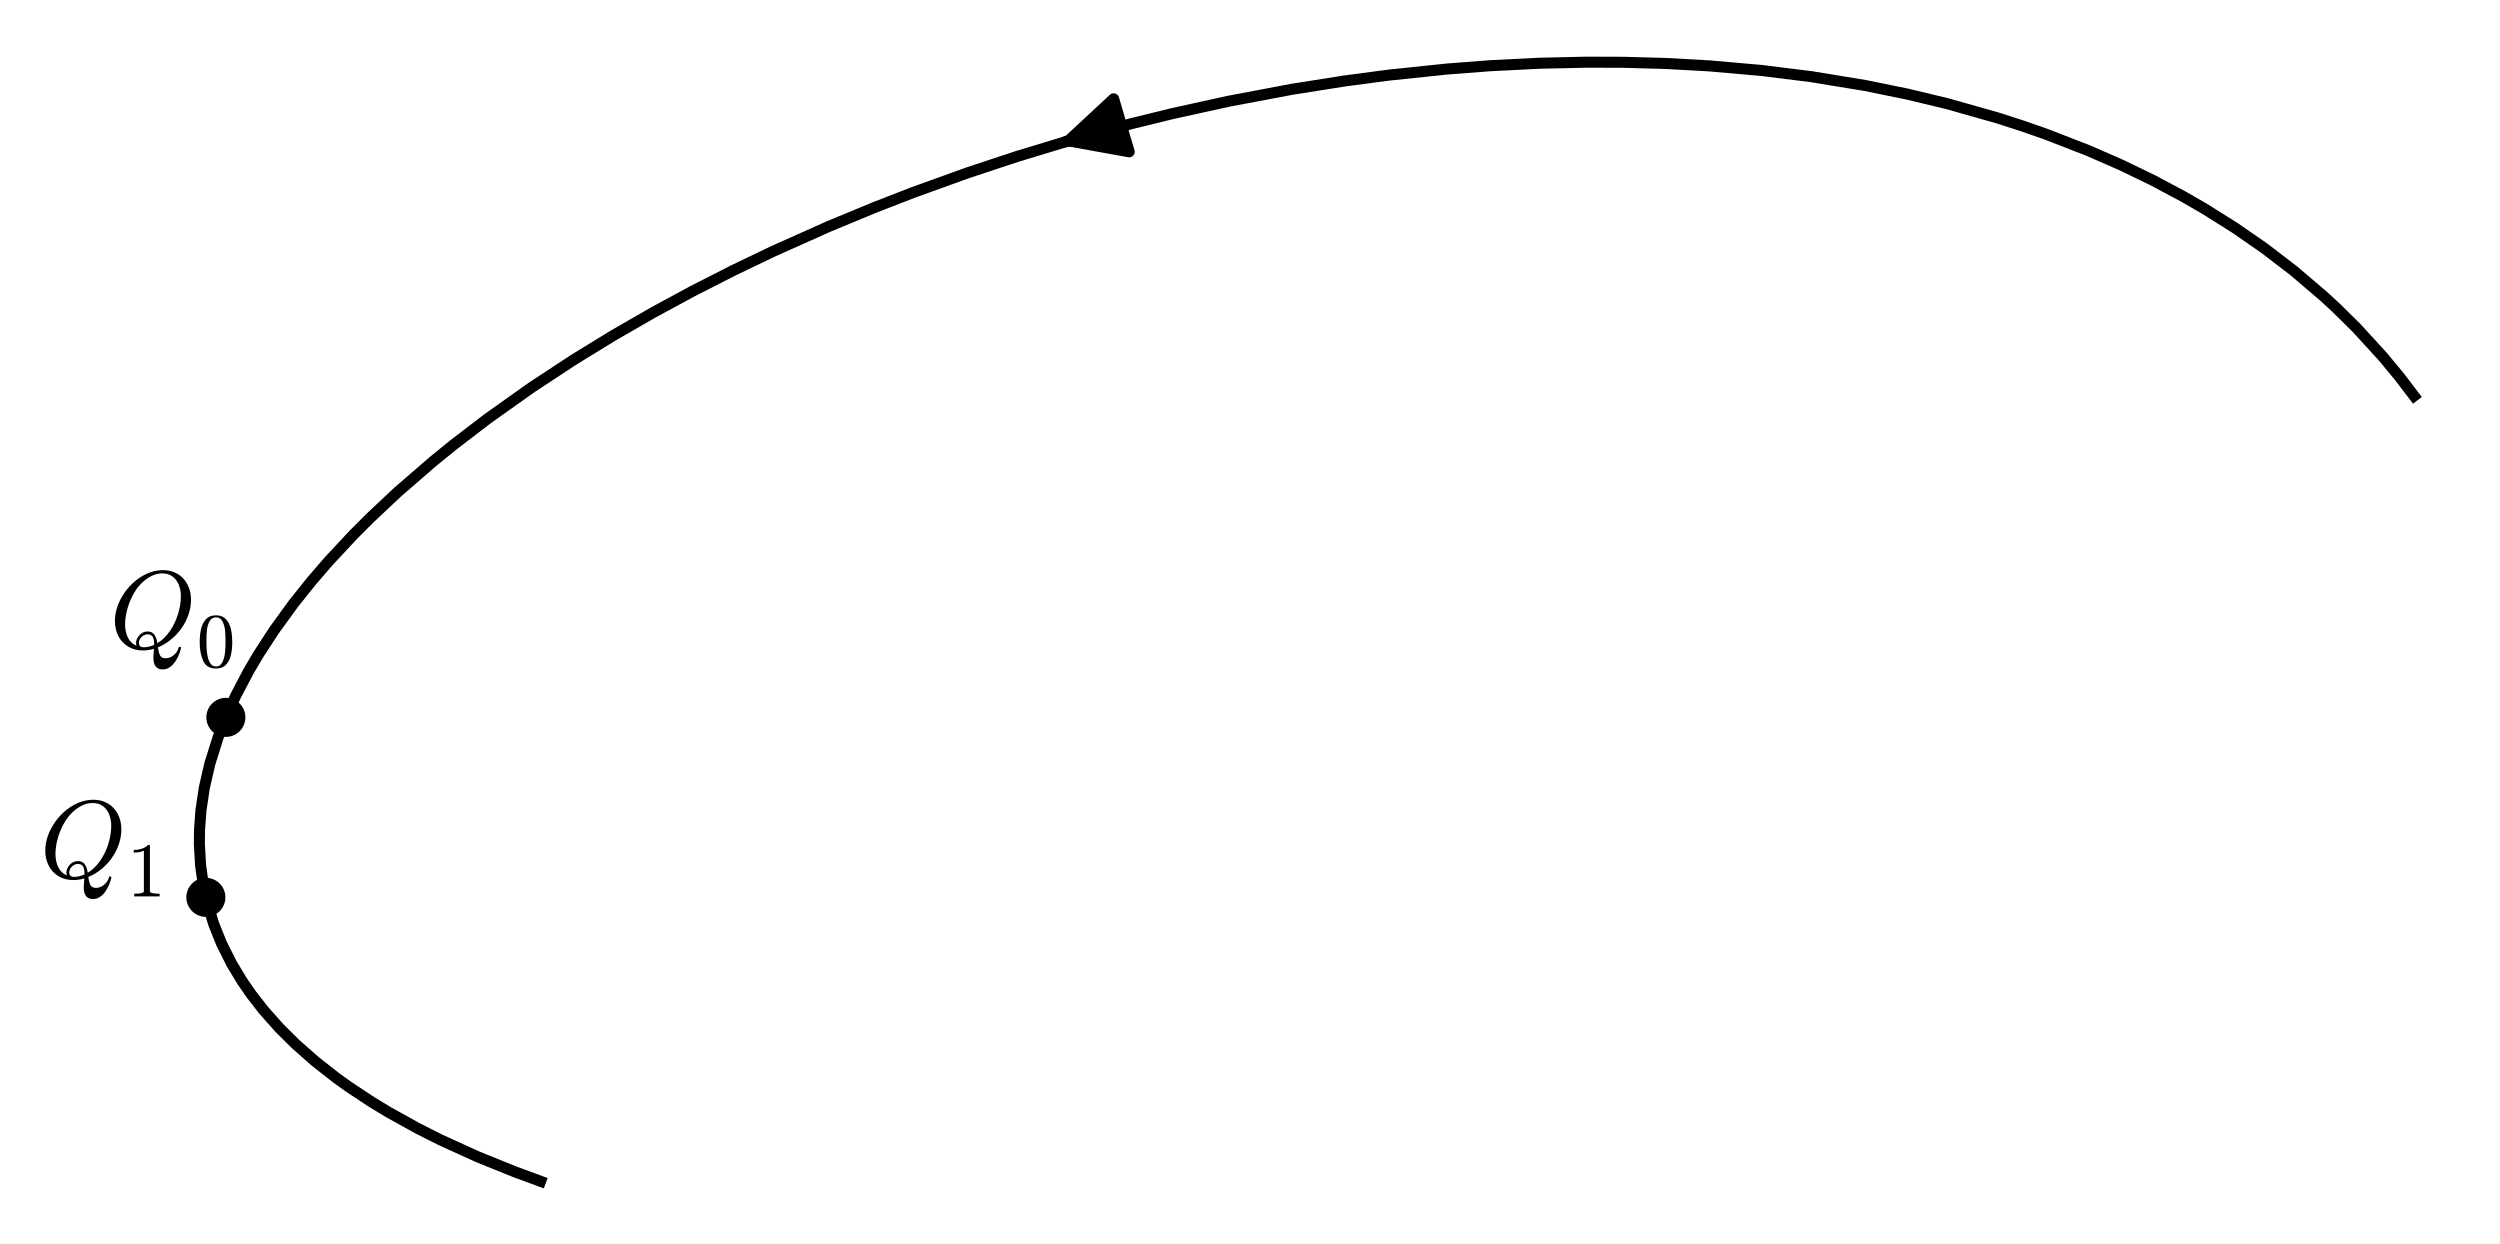
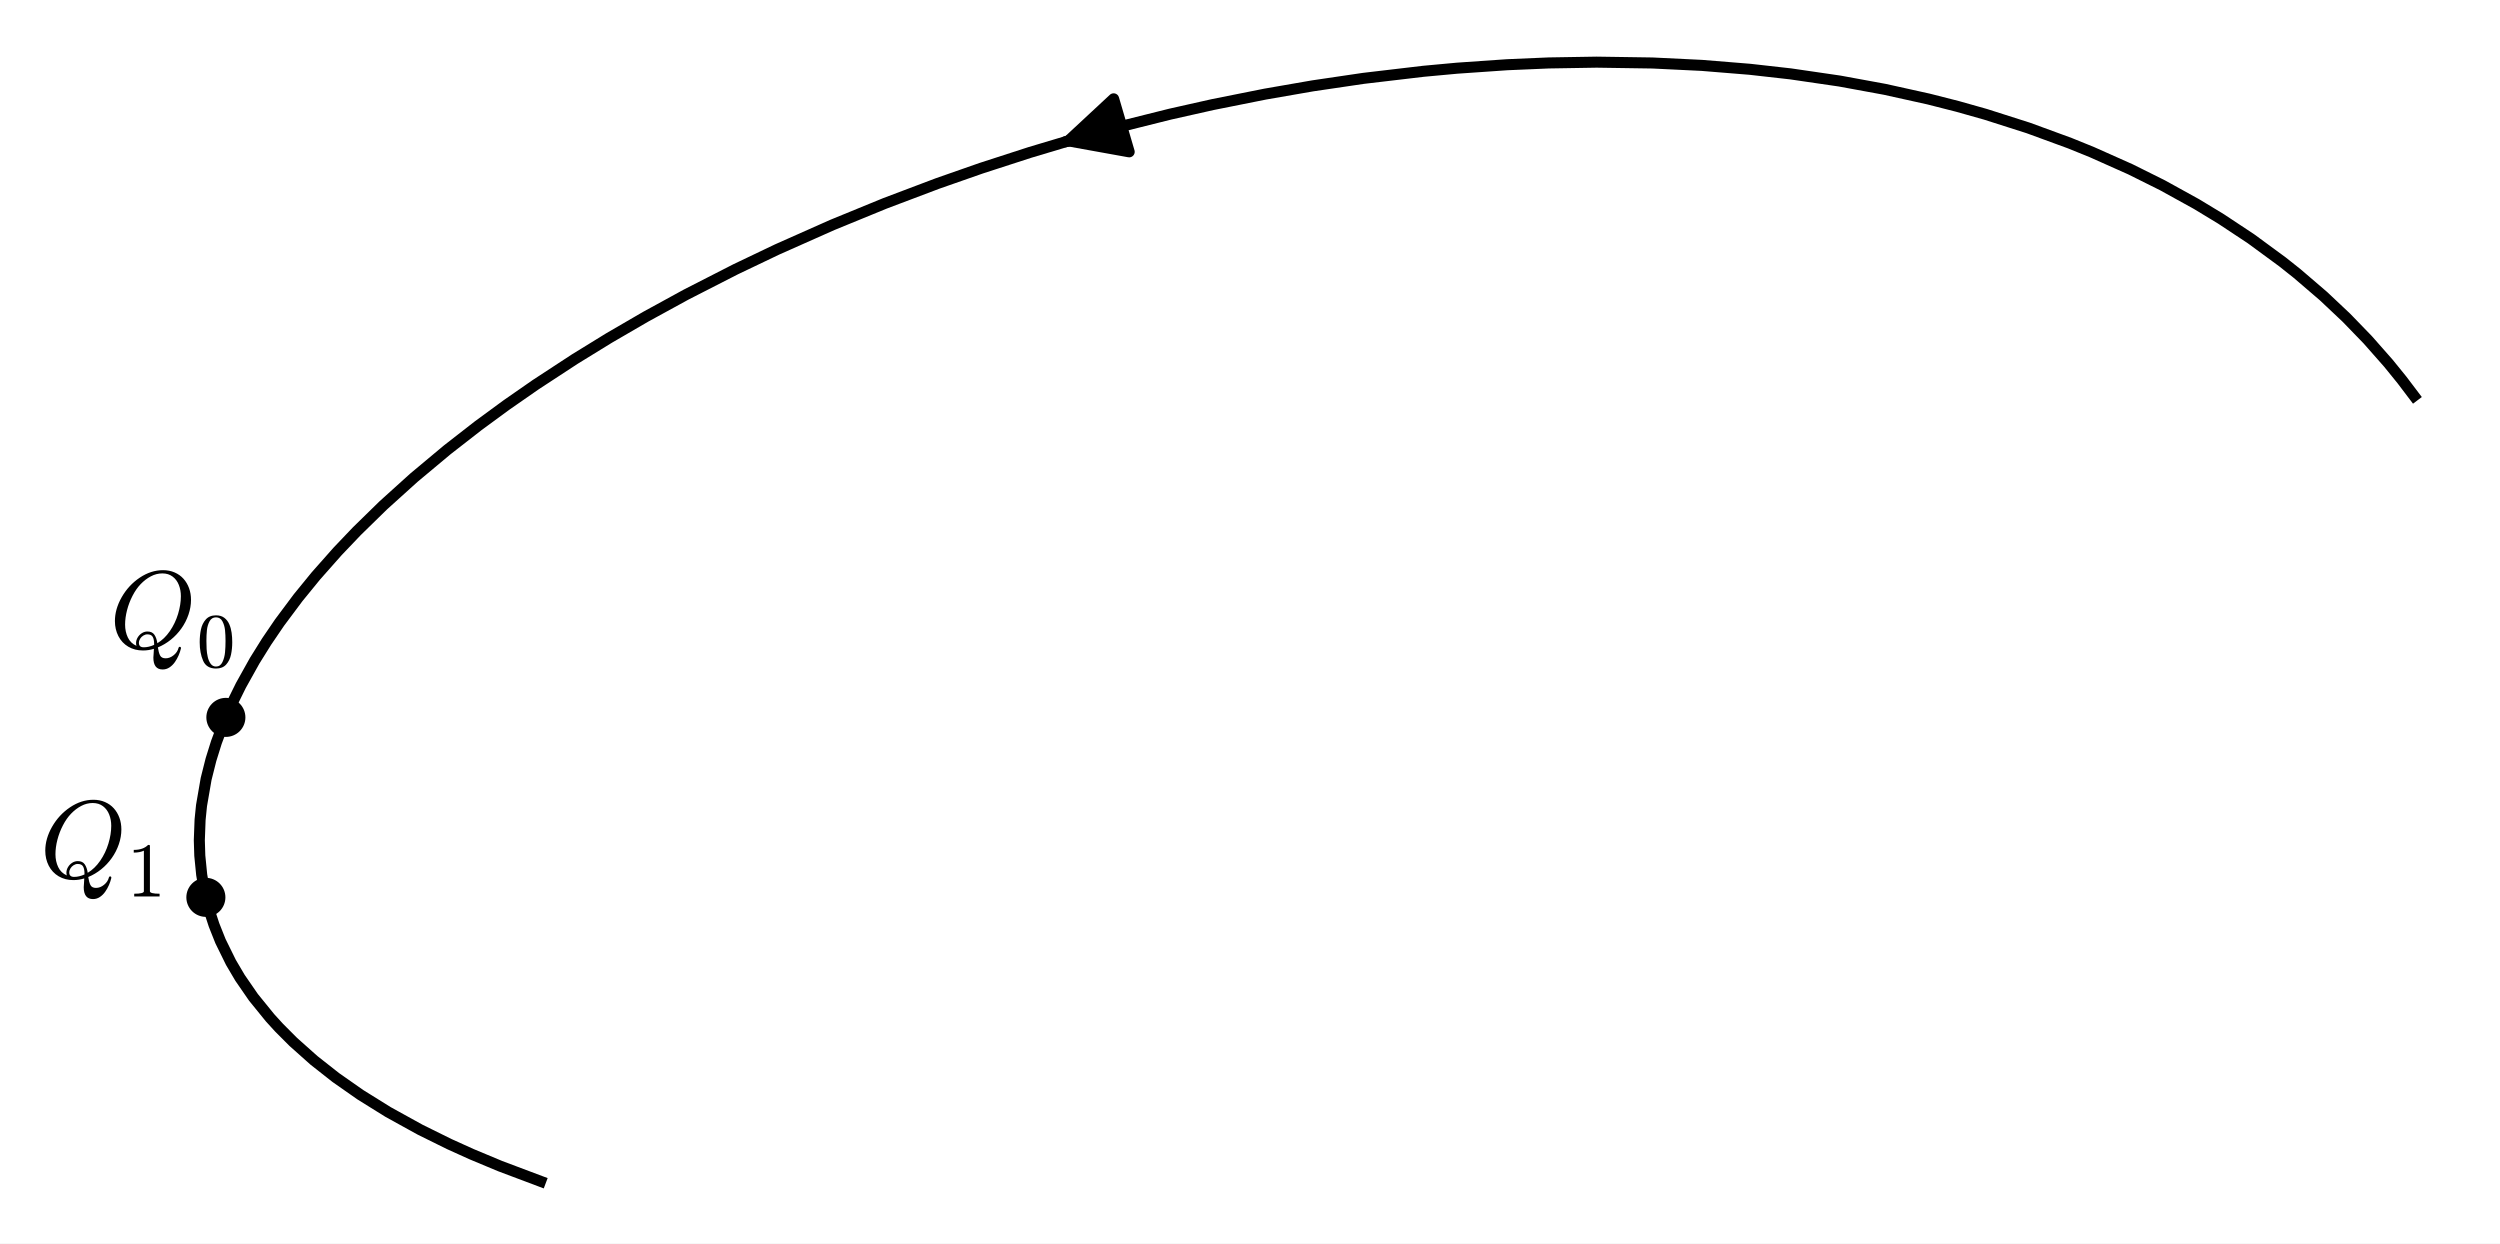
- <svg xmlns="http://www.w3.org/2000/svg" xmlns:xlink="http://www.w3.org/1999/xlink" width="452.644pt" height="225.134pt" viewBox="0 0 452.644 225.134" version="1.1">
+ <svg xmlns="http://www.w3.org/2000/svg" xmlns:xlink="http://www.w3.org/1999/xlink" width="452.644pt" height="225.137pt" viewBox="0 0 452.644 225.137" version="1.1">
  <defs>
    <style type="text/css">*{stroke-linejoin: round; stroke-linecap: butt}</style>
  </defs>
  <g id="figure_1">
    <g id="patch_1">
-       <path d="M 0 225.134  L 452.644 225.134  L 452.644 0  L 0 0  z " style="fill: #ffffff" />
+       <path d="M 0 225.137  L 452.644 225.137  L 452.644 -0  L 0 -0  z " style="fill: #ffffff" />
    </g>
    <g id="axes_1">
      <g id="patch_2">
-         <path d="M 10.944 217.934  L 445.444 217.934  L 445.444 7.2  L 10.944 7.2  z " style="fill: #ffffff" />
+         <path d="M 10.944 217.937  L 445.444 217.937  L 445.444 7.2  L 10.944 7.2  z " style="fill: #ffffff" />
      </g>
      <g id="PathCollection_1">
-         <path d="M 40.897 133.422  C 41.834 133.422 42.734 133.049 43.397 132.386  C 44.06 131.723 44.432 130.824 44.432 129.886  C 44.432 128.948 44.06 128.049 43.397 127.386  C 42.734 126.723 41.834 126.35 40.897 126.35  C 39.959 126.35 39.06 126.723 38.397 127.386  C 37.734 128.049 37.361 128.948 37.361 129.886  C 37.361 130.824 37.734 131.723 38.397 132.386  C 39.06 133.049 39.959 133.422 40.897 133.422  z " clip-path="url(#p583b17f4f6)" />
+         <path d="M 40.897 133.424  C 41.834 133.424 42.734 133.052 43.397 132.389  C 44.06 131.726 44.432 130.827 44.432 129.889  C 44.432 128.951 44.06 128.052 43.397 127.389  C 42.734 126.726 41.834 126.353 40.897 126.353  C 39.959 126.353 39.06 126.726 38.397 127.389  C 37.734 128.052 37.361 128.951 37.361 129.889  C 37.361 130.827 37.734 131.726 38.397 132.389  C 39.06 133.052 39.959 133.424 40.897 133.424  z " clip-path="url(#pe7c7be7c45)" />
      </g>
      <g id="PathCollection_2">
-         <path d="M 37.275 166.005  C 38.213 166.005 39.112 165.633 39.775 164.97  C 40.438 164.307 40.811 163.407 40.811 162.47  C 40.811 161.532 40.438 160.633 39.775 159.97  C 39.112 159.307 38.213 158.934 37.275 158.934  C 36.338 158.934 35.438 159.307 34.775 159.97  C 34.112 160.633 33.74 161.532 33.74 162.47  C 33.74 163.407 34.112 164.307 34.775 164.97  C 35.438 165.633 36.338 166.005 37.275 166.005  z " clip-path="url(#p583b17f4f6)" />
+         <path d="M 37.275 166.008  C 38.213 166.008 39.112 165.636 39.775 164.973  C 40.438 164.31 40.811 163.41 40.811 162.473  C 40.811 161.535 40.438 160.636 39.775 159.973  C 39.112 159.31 38.213 158.937 37.275 158.937  C 36.338 158.937 35.438 159.31 34.775 159.973  C 34.112 160.636 33.74 161.535 33.74 162.473  C 33.74 163.41 34.112 164.31 34.775 164.973  C 35.438 165.636 36.338 166.008 37.275 166.008  z " clip-path="url(#pe7c7be7c45)" />
      </g>
      <g id="matplotlib.axis_1" />
      <g id="matplotlib.axis_2" />
      <g id="line2d_1">
-         <path d="M 437.088 71.688  L 434.422 68.193  L 431.457 64.608  L 426.681 59.387  L 423.081 55.829  L 420.816 53.733  L 415.326 49.047  L 410.023 44.982  L 404.733 41.313  L 399.27 37.877  L 395.247 35.551  L 389.7 32.599  L 384.001 29.847  L 378.027 27.238  L 370.401 24.279  L 365.996 22.744  L 361.66 21.349  L 352.536 18.765  L 345.336 17.037  L 337.727 15.486  L 327.942 13.879  L 318.887 12.753  L 309.503 11.929  L 301.77 11.498  L 294.001 11.28  L 287.243 11.259  L 278.614 11.454  L 269.739 11.904  L 262.058 12.493  L 251.37 13.612  L 243.456 14.66  L 233.898 16.171  L 222.447 18.331  L 212.241 20.576  L 204.829 22.396  L 193.674 25.437  L 183.977 28.38  L 175.193 31.294  L 165.322 34.856  L 158.375 37.554  L 150.082 40.988  L 140.033 45.478  L 132.776 48.959  L 125.445 52.695  L 118.32 56.551  L 111.034 60.745  L 103.883 65.133  L 96.306 70.112  L 88.226 75.851  L 82.167 80.494  L 78.417 83.536  L 72.054 89.045  L 67.002 93.79  L 63.932 96.867  L 59.449 101.679  L 56.41 105.203  L 53.164 109.263  L 49.594 114.183  L 46.745 118.573  L 44.963 121.61  L 42.687 125.945  L 41.148 129.295  L 39.479 133.539  L 38.002 138.25  L 36.992 142.641  L 36.384 146.721  L 36.121 150.337  L 36.095 152.826  L 36.318 156.699  L 36.822 160.285  L 37.52 163.465  L 38.672 167.244  L 40.114 170.84  L 41.952 174.504  L 43.852 177.658  L 45.47 180.004  L 47.713 182.889  L 50.578 186.117  L 53.474 188.997  L 57.049 192.152  L 60.757 195.064  L 63.101 196.751  L 67.216 199.477  L 70.333 201.371  L 75.729 204.358  L 79.782 206.397  L 86.496 209.451  L 93.271 212.19  L 97.867 213.882  L 97.867 213.882  " clip-path="url(#p583b17f4f6)" style="fill: none; stroke: #000000; stroke-width: 2; stroke-linecap: square" />
+         <path d="M 437.088 71.691  L 434.889 68.787  L 432.425 65.749  L 428.686 61.507  L 424.834 57.528  L 420.682 53.614  L 415.912 49.524  L 413.256 47.413  L 407.549 43.225  L 402.117 39.629  L 397.68 36.941  L 391.536 33.548  L 385.736 30.659  L 378.749 27.542  L 374.754 25.922  L 367.22 23.161  L 359.494 20.697  L 354.441 19.27  L 349.162 17.925  L 341.235 16.17  L 333.085 14.674  L 324.208 13.377  L 316.828 12.546  L 308.125 11.839  L 299.207 11.405  L 289.083 11.253  L 280.426 11.396  L 272.903 11.718  L 263.826 12.345  L 257.725 12.908  L 246.863 14.189  L 237.672 15.545  L 229.079 17.037  L 219.601 18.93  L 211.895 20.66  L 202.194 23.084  L 194.311 25.256  L 186.486 27.595  L 177.655 30.456  L 169.758 33.22  L 160.224 36.823  L 150.72 40.718  L 140.711 45.166  L 133.189 48.758  L 124.209 53.35  L 116.897 57.352  L 110.273 61.202  L 104.081 65.011  L 97.002 69.642  L 91.733 73.304  L 86.594 77.073  L 80.993 81.434  L 74.951 86.481  L 69.416 91.48  L 64.62 96.166  L 61.129 99.829  L 57.207 104.258  L 53.973 108.222  L 50.638 112.688  L 48.275 116.158  L 46.108 119.633  L 43.606 124.124  L 42.083 127.213  L 40.597 130.612  L 39.177 134.408  L 38.197 137.549  L 37.32 141.036  L 36.488 145.843  L 36.227 148.428  L 36.089 152.133  L 36.175 154.922  L 36.518 158.382  L 37.028 161.35  L 37.943 164.997  L 38.753 167.473  L 39.922 170.412  L 41.809 174.248  L 43.458 177.047  L 45.89 180.575  L 48.896 184.278  L 50.537 186.077  L 53.104 188.649  L 56.846 191.985  L 60.792 195.092  L 65.251 198.213  L 70.26 201.331  L 76.058 204.533  L 81.332 207.139  L 85.357 208.961  L 90.558 211.133  L 97.867 213.884  L 97.867 213.884  " clip-path="url(#pe7c7be7c45)" style="fill: none; stroke: #000000; stroke-width: 2; stroke-linecap: square" />
      </g>
      <g id="patch_3">
-         <path d="M 193.248 25.56  Q 192.273 25.846 193.443 25.503  " clip-path="url(#p583b17f4f6)" style="fill: none; stroke: #000000; stroke-width: 2; stroke-linecap: round" />
-         <path d="M 204.446 27.487  L 193.443 25.503  L 201.632 17.891  z " clip-path="url(#p583b17f4f6)" style="stroke: #000000; stroke-width: 2; stroke-linecap: round" />
+         <path d="M 193.248 25.563  Q 192.273 25.849 193.443 25.506  " clip-path="url(#pe7c7be7c45)" style="fill: none; stroke: #000000; stroke-width: 2; stroke-linecap: round" />
+         <path d="M 204.446 27.49  L 193.443 25.506  L 201.632 17.894  L 204.446 27.49  z " clip-path="url(#pe7c7be7c45)" style="stroke: #000000; stroke-width: 2; stroke-linecap: round" />
      </g>
      <g id="text_1">
-         <g transform="translate(19.80902 117.4294) scale(0.2 -0.2)">
+         <g transform="translate(19.80902 117.4323) scale(0.2 -0.2)">
          <defs>
            <path id="Cmmi10-51" d="M 1947 -141  Q 1466 -141 1094 79  Q 722 300 520 692  Q 319 1084 319 1563  Q 319 2259 714 2950  Q 1109 3641 1756 4077  Q 2403 4513 3109 4513  Q 3475 4513 3778 4381  Q 4081 4250 4290 4017  Q 4500 3784 4614 3471  Q 4728 3159 4728 2791  Q 4728 2366 4581 1936  Q 4434 1506 4171 1136  Q 3909 766 3559 484  Q 3209 203 2809 38  Q 2850 -256 2934 -425  Q 3019 -594 3256 -594  Q 3506 -594 3726 -412  Q 3947 -231 4006 13  Q 4019 72 4078 72  Q 4147 72 4147 -13  Q 4100 -219 4008 -430  Q 3916 -641 3786 -823  Q 3656 -1006 3478 -1123  Q 3300 -1241 3084 -1241  Q 2547 -1241 2547 -550  Q 2547 -509 2562 -332  Q 2578 -156 2578 -44  Q 2269 -141 1947 -141  z M 1709 300  Q 1709 44 1991 44  Q 2275 44 2591 184  L 2591 244  Q 2591 503 2509 648  Q 2428 794 2194 794  Q 2078 794 1964 723  Q 1850 653 1779 539  Q 1709 425 1709 300  z M 1544 288  Q 1544 456 1637 612  Q 1731 769 1881 864  Q 2031 959 2203 959  Q 2481 959 2607 771  Q 2734 584 2778 281  Q 3188 525 3500 978  Q 3813 1431 3977 1973  Q 4141 2516 4141 3003  Q 4141 3356 4023 3656  Q 3906 3956 3664 4140  Q 3422 4325 3066 4325  Q 2722 4325 2403 4156  Q 2084 3988 1813 3706  Q 1550 3434 1342 3032  Q 1134 2631 1021 2193  Q 909 1756 909 1356  Q 909 947 1068 612  Q 1228 278 1569 128  Q 1544 194 1544 288  z " transform="scale(0.015625)" />
            <path id="Cmr10-30" d="M 1600 -141  Q 816 -141 533 504  Q 250 1150 250 2041  Q 250 2597 351 3087  Q 453 3578 754 3920  Q 1056 4263 1600 4263  Q 2022 4263 2290 4056  Q 2559 3850 2700 3523  Q 2841 3197 2892 2823  Q 2944 2450 2944 2041  Q 2944 1491 2842 1011  Q 2741 531 2444 195  Q 2147 -141 1600 -141  z M 1600 25  Q 1956 25 2131 390  Q 2306 756 2347 1200  Q 2388 1644 2388 2144  Q 2388 2625 2347 3031  Q 2306 3438 2132 3767  Q 1959 4097 1600 4097  Q 1238 4097 1063 3765  Q 888 3434 847 3029  Q 806 2625 806 2144  Q 806 1788 823 1472  Q 841 1156 916 820  Q 991 484 1158 254  Q 1325 25 1600 25  z " transform="scale(0.015625)" />
          </defs>
          <use xlink:href="#Cmmi10-51" transform="translate(0 0.484375)" />
          <use xlink:href="#Cmr10-30" transform="translate(79.00391 -16.52188) scale(0.7)" />
        </g>
      </g>
      <g id="text_2">
-         <g transform="translate(7.2 159.0008) scale(0.2 -0.2)">
+         <g transform="translate(7.2 159.0036) scale(0.2 -0.2)">
          <defs>
            <path id="Cmr10-31" d="M 594 0  L 594 225  Q 1394 225 1394 428  L 1394 3788  Q 1063 3628 556 3628  L 556 3853  Q 1341 3853 1741 4263  L 1831 4263  Q 1853 4263 1873 4245  Q 1894 4228 1894 4206  L 1894 428  Q 1894 225 2694 225  L 2694 0  L 594 0  z " transform="scale(0.015625)" />
          </defs>
          <use xlink:href="#Cmmi10-51" transform="translate(0 0.484375)" />
          <use xlink:href="#Cmr10-31" transform="translate(79.00391 -16.52188) scale(0.7)" />
        </g>
      </g>
    </g>
  </g>
  <defs>
-     <clipPath id="p583b17f4f6">
-       <rect x="10.944" y="7.2" width="434.5" height="210.734" />
+     <clipPath id="pe7c7be7c45">
+       <rect x="10.944" y="7.2" width="434.5" height="210.737" />
    </clipPath>
  </defs>
</svg>
